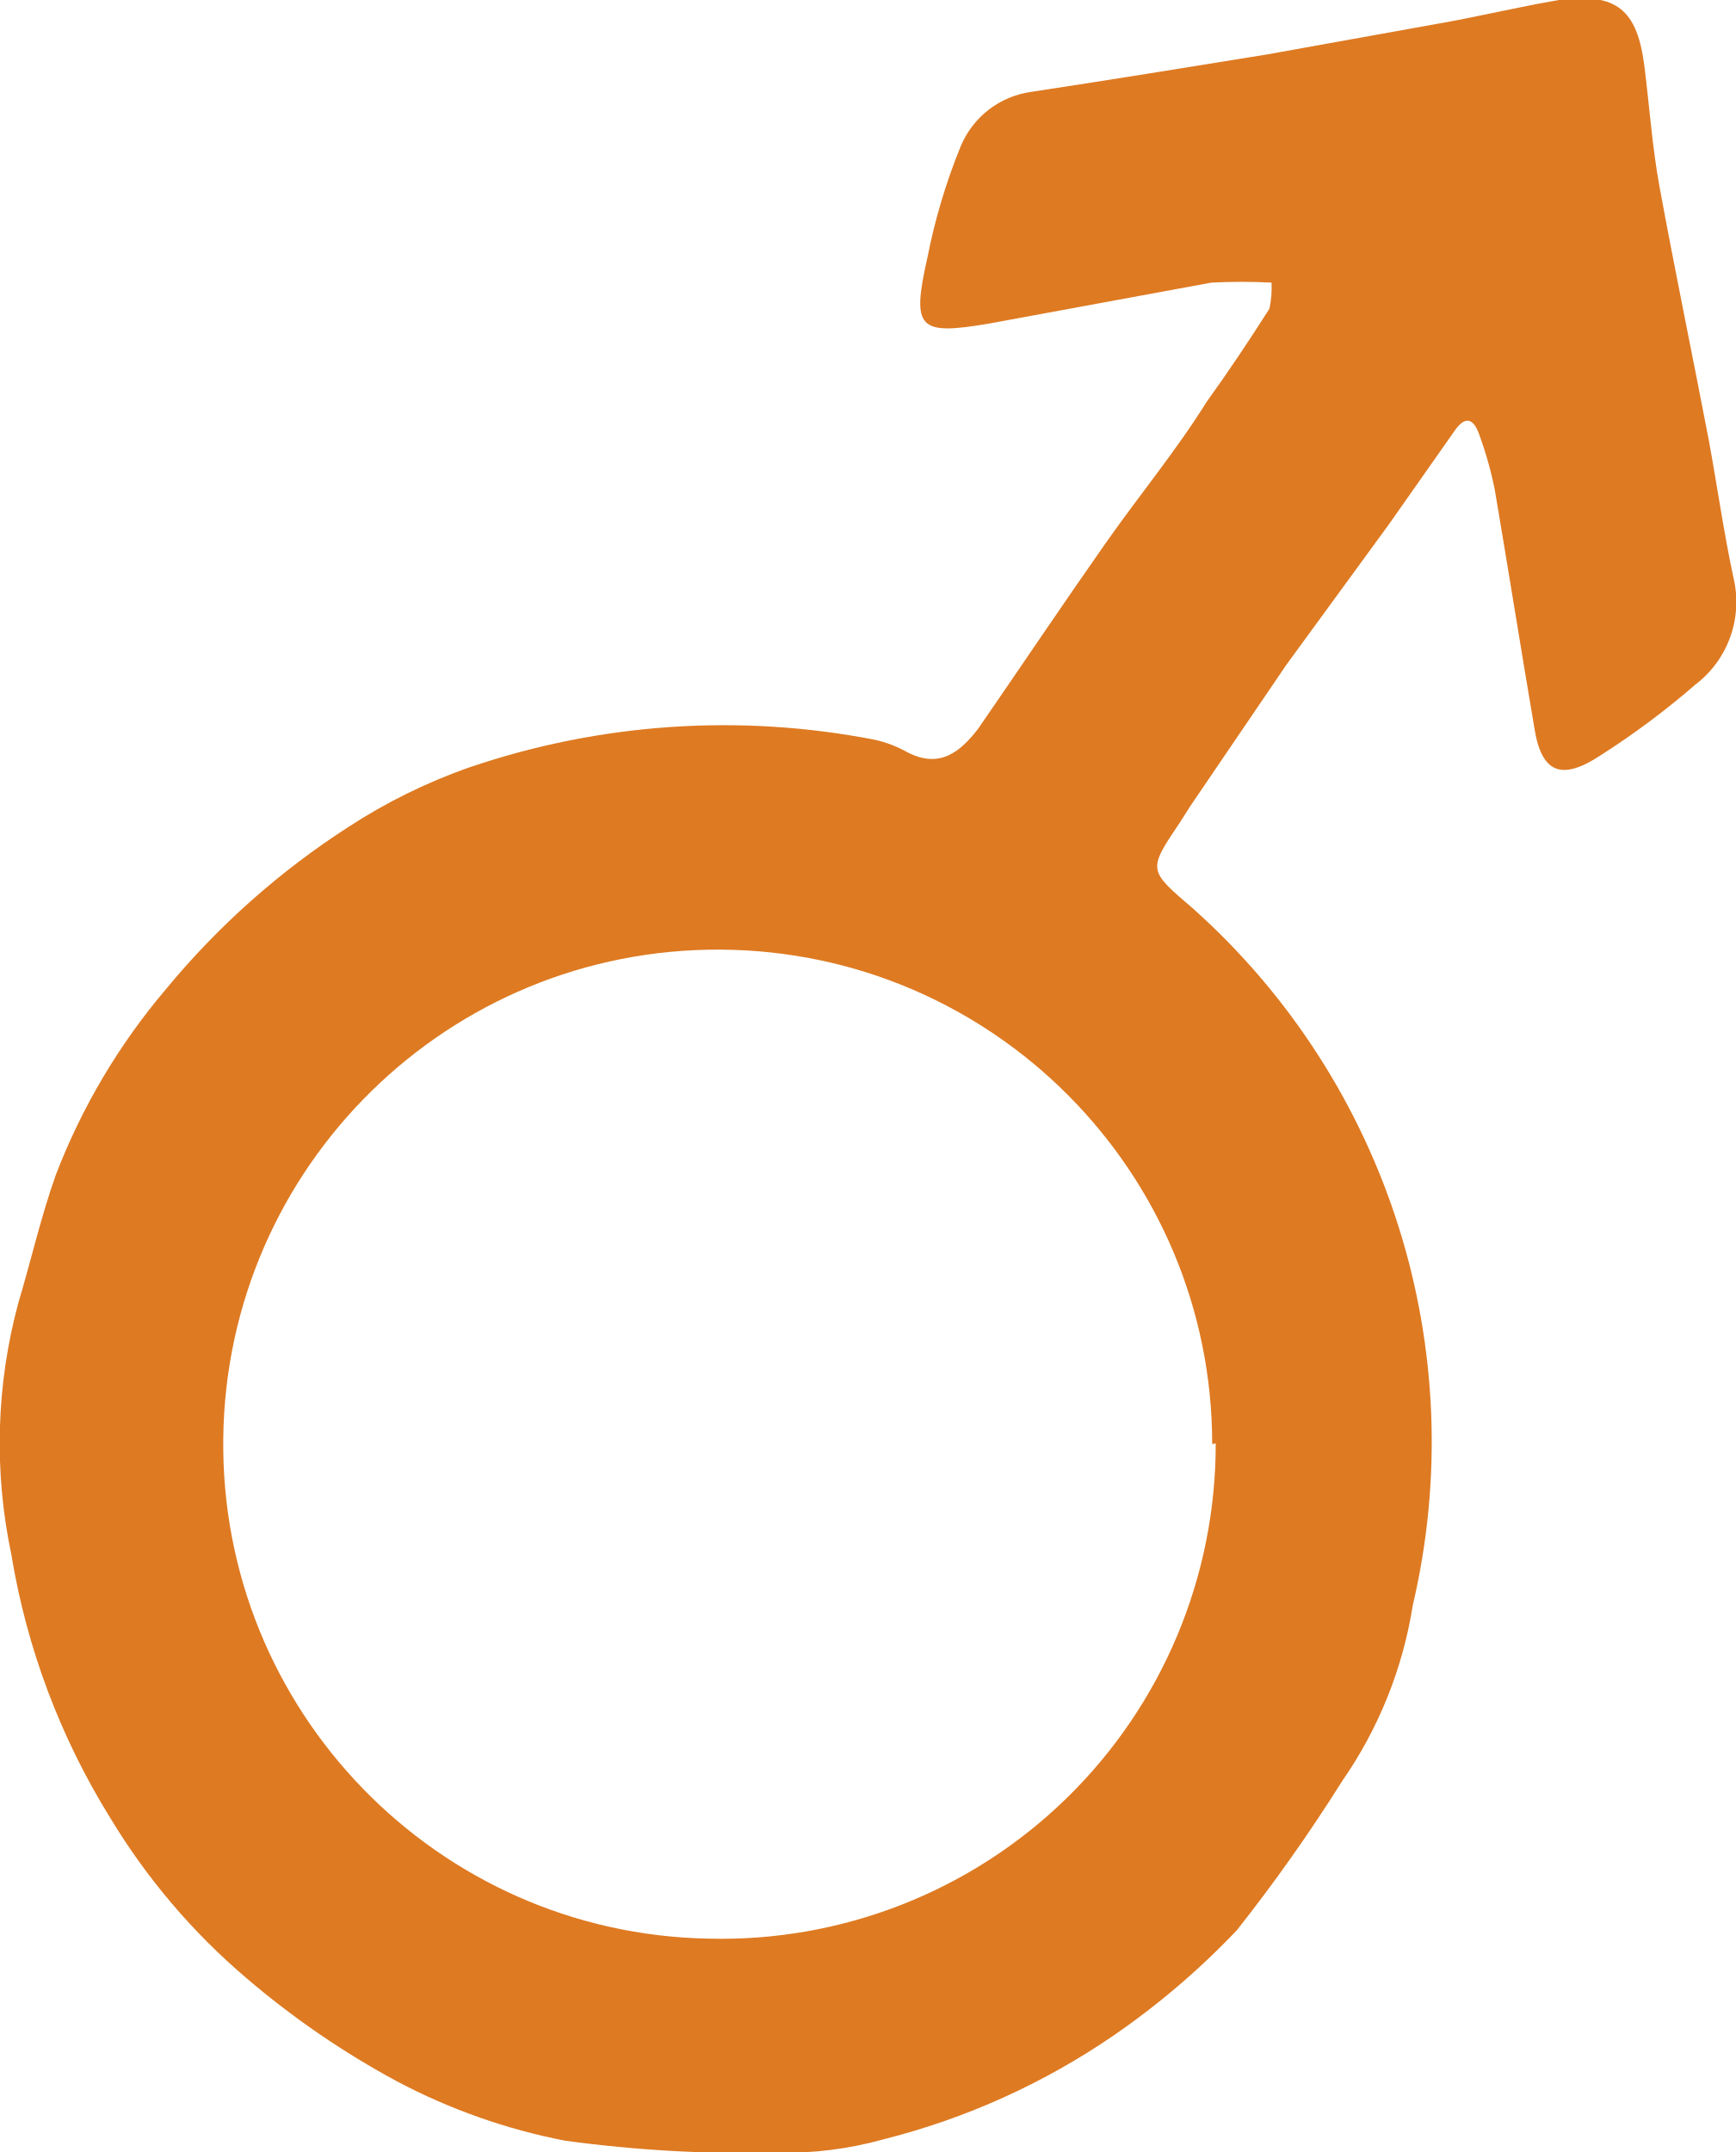
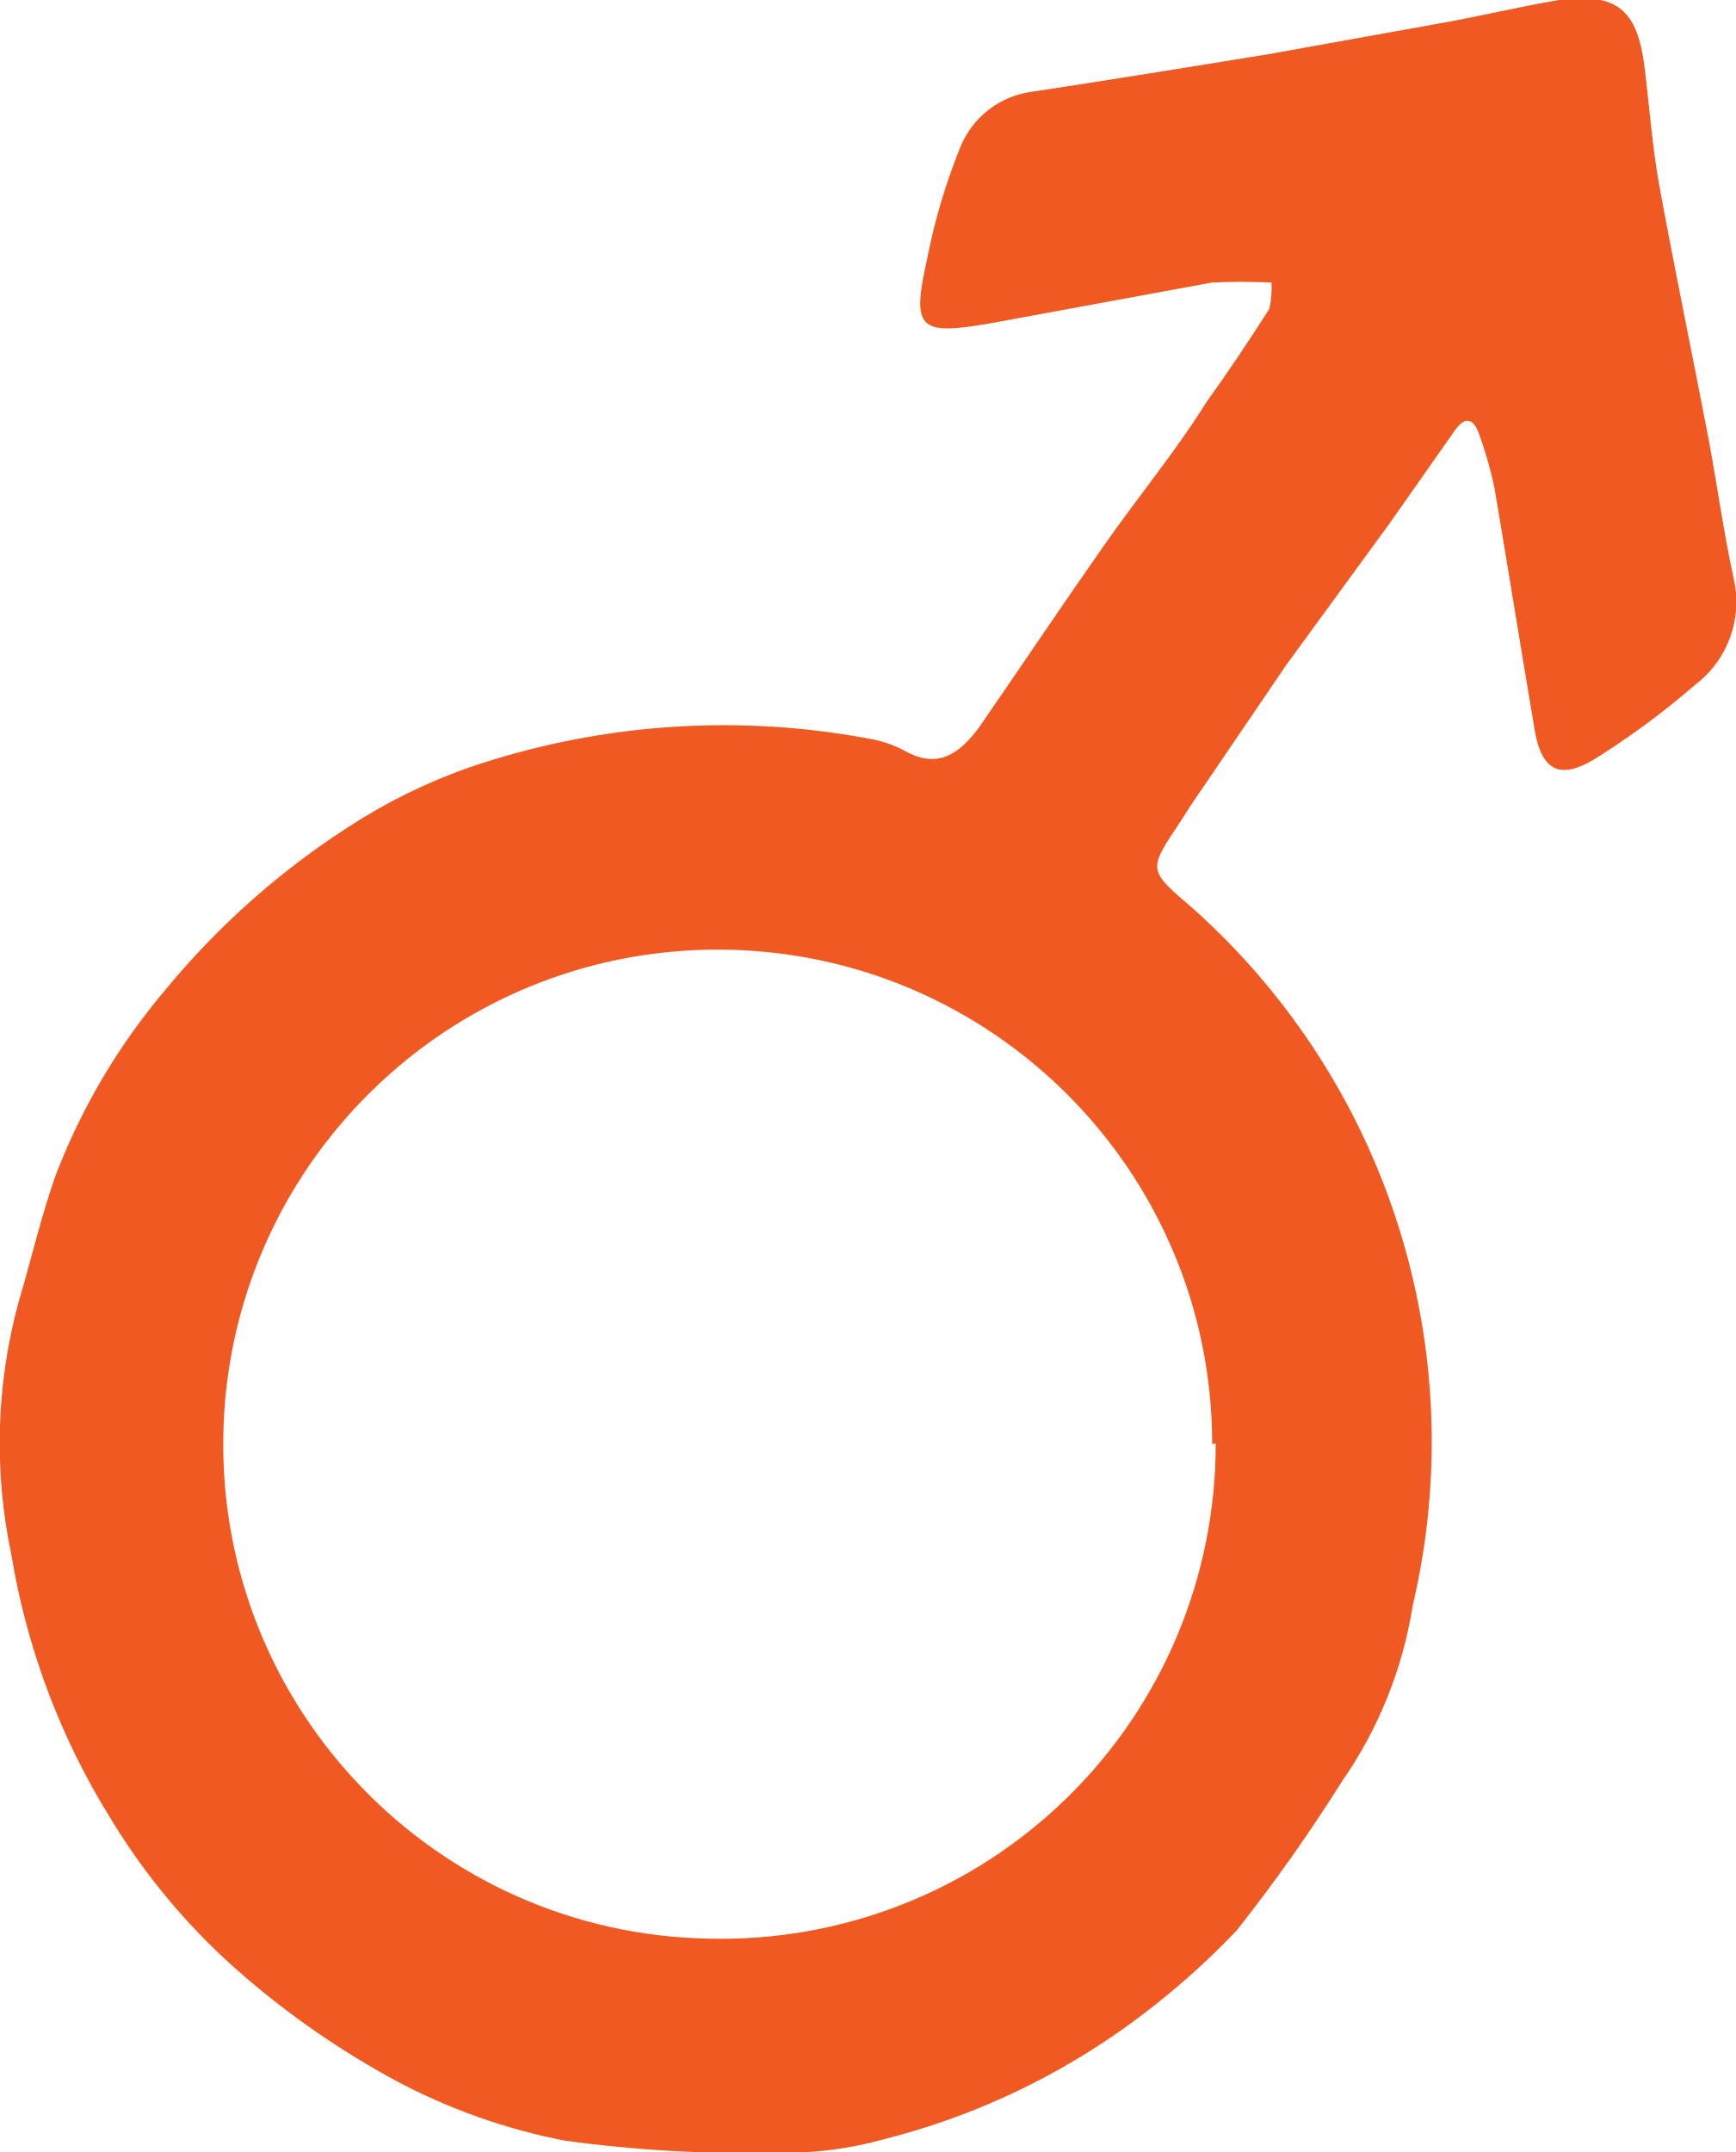
<svg xmlns="http://www.w3.org/2000/svg" viewBox="0 0 24.57 30.46">
  <defs>
-     <style>.cls-1{fill:#de7a22}</style>
+     <style>.cls-1{fill:#f15922}</style>
  </defs>
  <g id="Calque_2" data-name="Calque 2">
    <path class="cls-1" d="M18 4a8.33 8.33 0 0 0-.85 0L14 4.58c-1 .17-1.1.08-.87-.94a8.49 8.49 0 0 1 .47-1.57 1.27 1.27 0 0 1 1-.77c1.12-.17 2.23-.35 3.34-.53l2.39-.43c.58-.1 1.15-.24 1.74-.34.82-.11 1.11.14 1.21.95.07.56.11 1.13.21 1.68.22 1.2.47 2.4.7 3.6.12.65.21 1.3.35 1.95A1.47 1.47 0 0 1 24 9.69a11.46 11.46 0 0 1-1.34 1c-.56.37-.84.25-.94-.39-.19-1.12-.37-2.25-.56-3.37a5.37 5.37 0 0 0-.22-.78c-.08-.23-.2-.27-.35-.05l-.92 1.31-1.46 2-1.36 2-.14.22c-.47.7-.46.68.19 1.24a10.12 10.12 0 0 1 3.1 9.85 6 6 0 0 1-1 2.49 24 24 0 0 1-1.49 2.11 11 11 0 0 1-1.73 1.48 10.14 10.14 0 0 1-3.27 1.48 5.2 5.2 0 0 1-1.51.19 19.05 19.05 0 0 1-3-.17 8.55 8.55 0 0 1-2.38-.84A12.12 12.12 0 0 1 3.49 28a9.24 9.24 0 0 1-1.93-2.27A10.21 10.21 0 0 1 .16 22a7.61 7.61 0 0 1 .1-3.56c.18-.6.32-1.22.53-1.81A9.09 9.09 0 0 1 2.35 14a11.22 11.22 0 0 1 2.59-2.3 7.91 7.91 0 0 1 1.71-.84 11.17 11.17 0 0 1 5.73-.39 1.7 1.7 0 0 1 .47.18c.45.23.74 0 1-.34.6-.87 1.19-1.75 1.8-2.62.47-.67 1-1.31 1.43-2 .31-.43.61-.88.89-1.32A1.4 1.4 0 0 0 18 4zm-.84 16.44a7 7 0 1 0-7.13 7 7 7 0 0 0 7.18-7.01z" id="Calque_1-2" data-name="Calque 1" />
  </g>
</svg>
